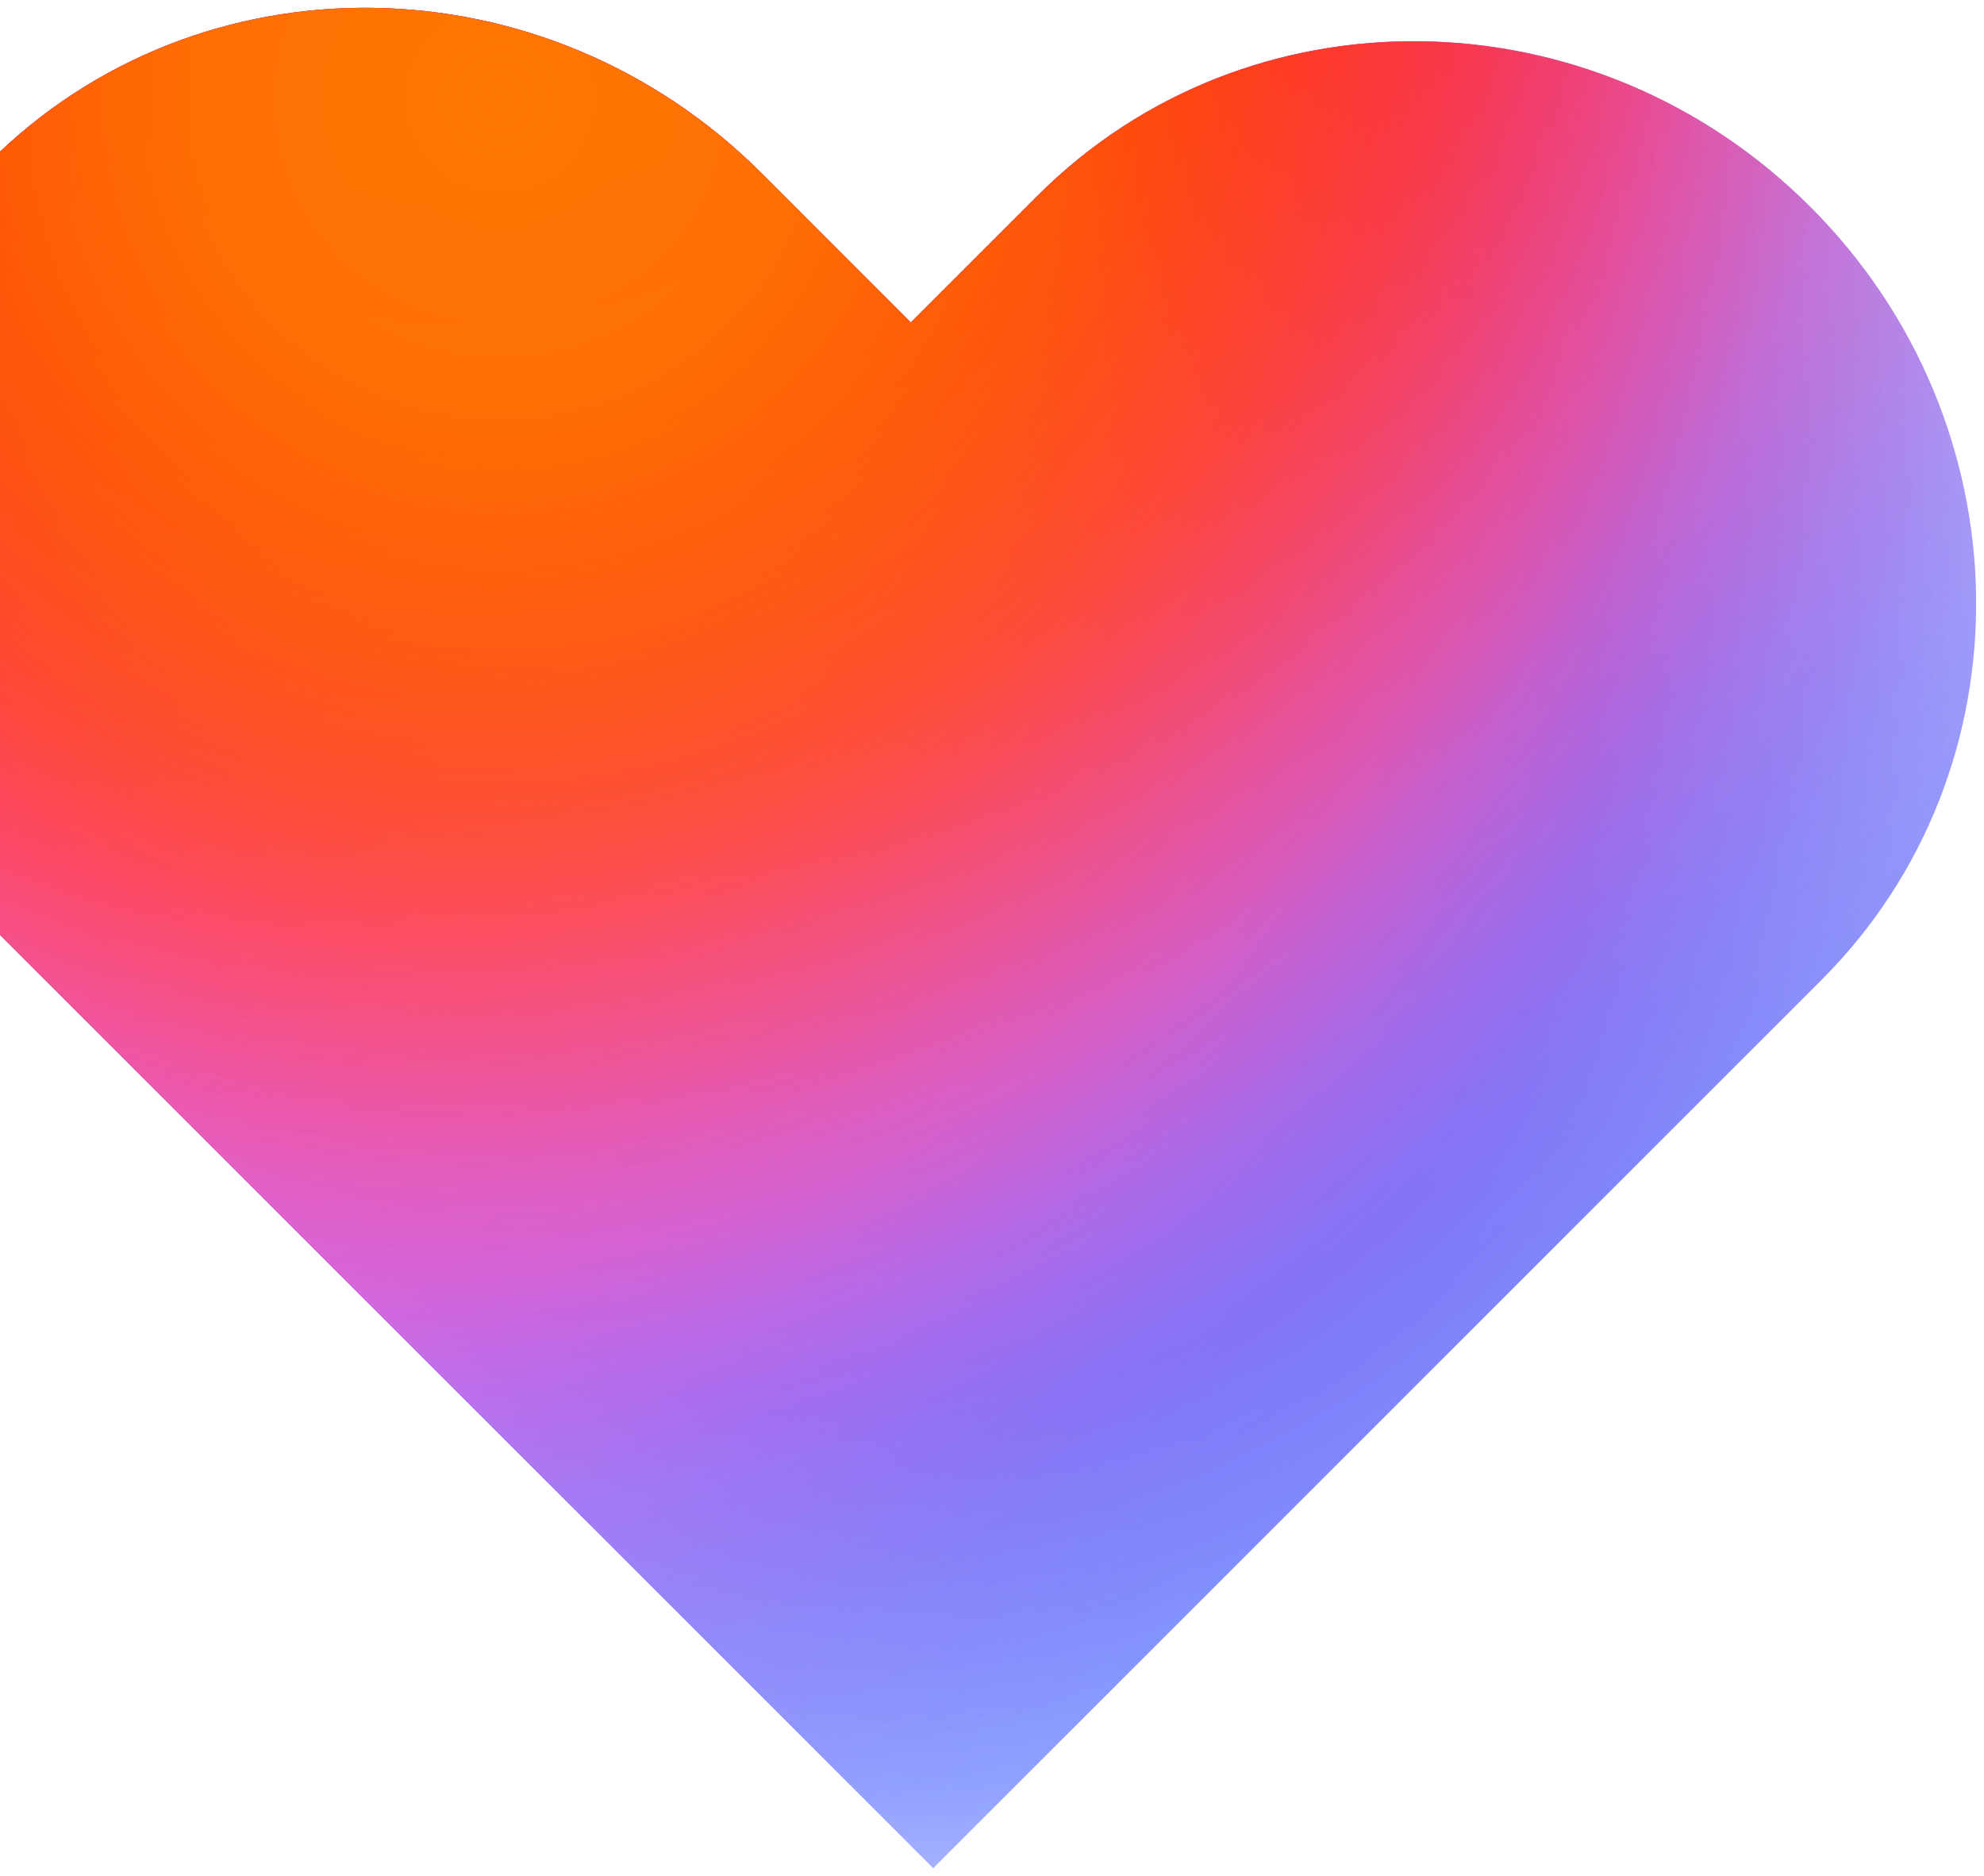
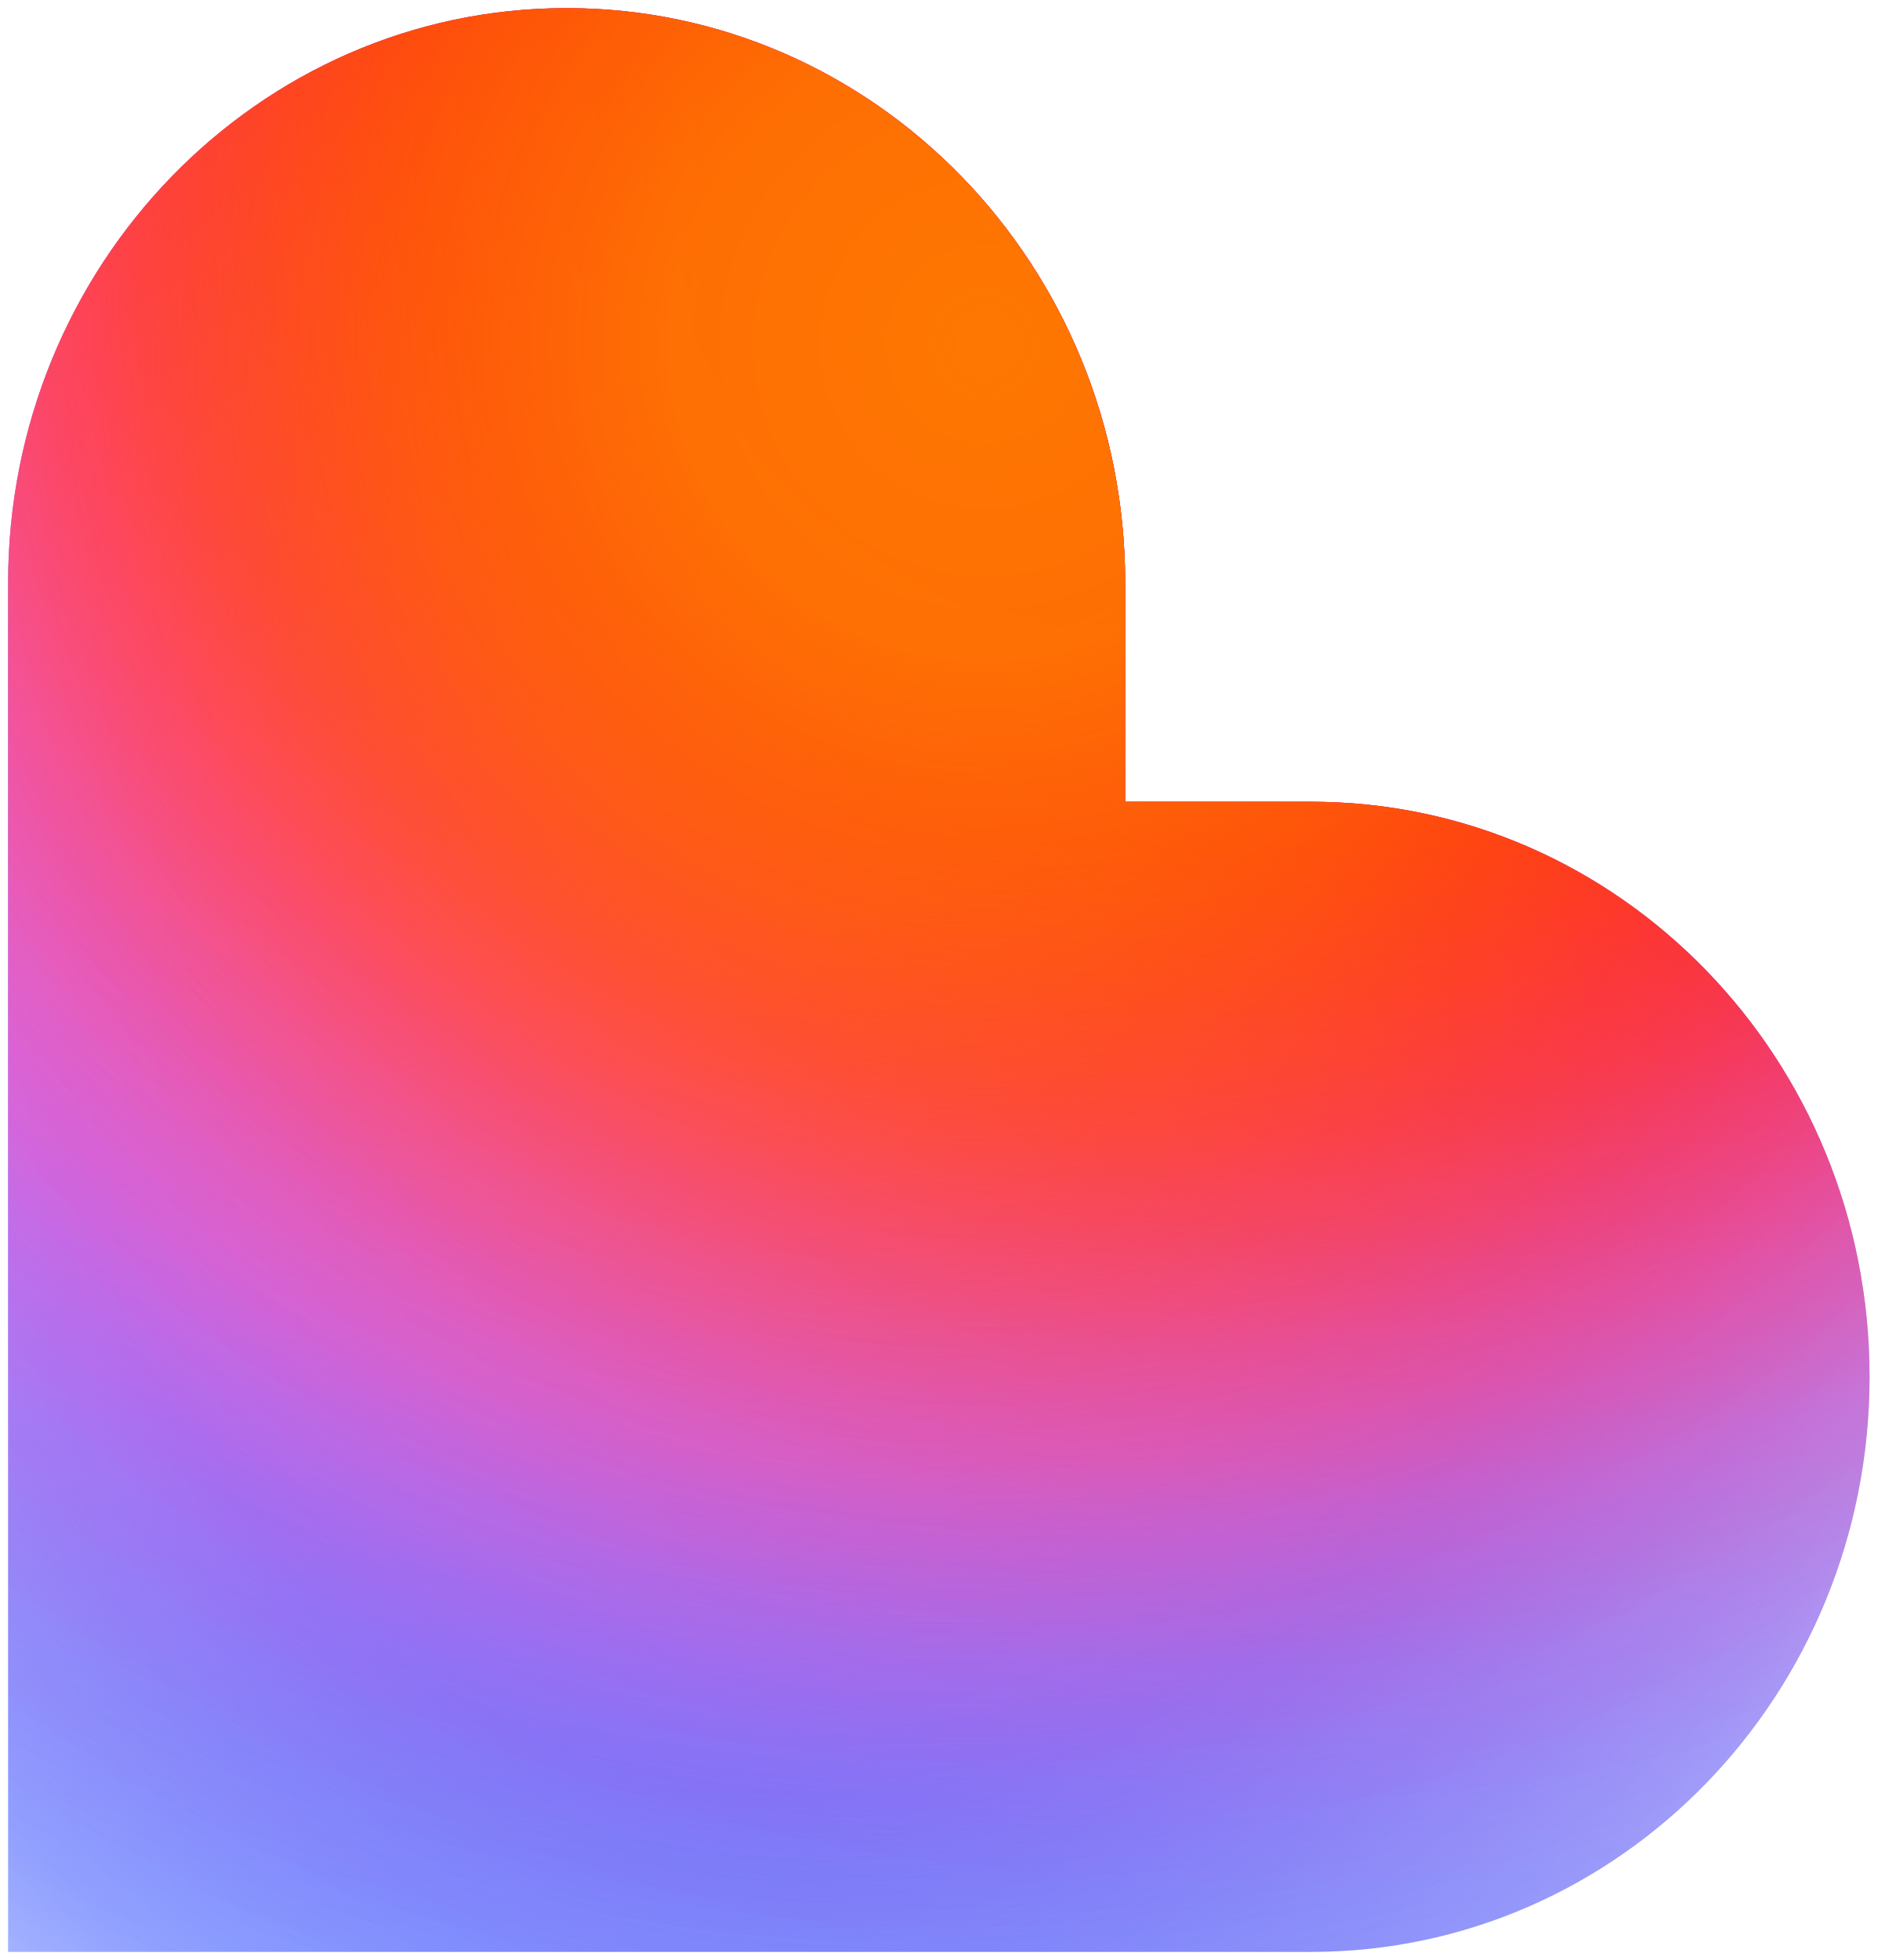
- <svg xmlns="http://www.w3.org/2000/svg" viewBox="-0.1 4.686 25.41 24.027" fill="none" role="img" aria-hidden="true">
+ <svg xmlns="http://www.w3.org/2000/svg" viewBox="-0.1 -0.1 23.189 24.2" fill="none" role="img" aria-hidden="true">
  <defs>
    <clipPath id="lovable-heart" clipPathUnits="userSpaceOnUse">
      <path clip-rule="evenodd" d="M6.898 0C10.707 0 13.796 3.179 13.796 7.1V9.799H16.091C19.901 9.799 22.989 12.978 22.989 16.899C22.989 20.821 19.901 24 16.091 24H0V7.1C0 3.179 3.088 0 6.898 0Z" />
    </clipPath>
    <radialGradient id="lovable-g0" cx="0" cy="0" r="1" gradientUnits="userSpaceOnUse" gradientTransform="translate(10.084 12.811) scale(27.376 27.791)">
      <stop offset="0" stop-color="#4B73FF" stop-opacity="1" />
      <stop offset=".163" stop-color="#4B73FF" stop-opacity=".998" />
      <stop offset=".333" stop-color="#4B73FF" stop-opacity=".954" />
      <stop offset=".504" stop-color="#4B73FF" stop-opacity=".655" />
      <stop offset=".6" stop-color="#4B73FF" stop-opacity=".369" />
      <stop offset=".667" stop-color="#4B73FF" stop-opacity=".199" />
      <stop offset=".733" stop-color="#4B73FF" stop-opacity=".089" />
      <stop offset=".821" stop-color="#4B73FF" stop-opacity=".022" />
      <stop offset=".892" stop-color="#4B73FF" stop-opacity=".005" />
      <stop offset="1" stop-color="#4B73FF" stop-opacity="0" />
    </radialGradient>
    <radialGradient id="lovable-g1" cx="0" cy="0" r="1" gradientUnits="userSpaceOnUse" gradientTransform="translate(11.794 4.043) scale(31.745 27.791)">
      <stop offset="0" stop-color="#FF66F4" stop-opacity="1" />
      <stop offset=".196" stop-color="#FF66F4" stop-opacity=".999" />
      <stop offset=".333" stop-color="#FF66F4" stop-opacity=".981" />
      <stop offset=".504" stop-color="#FF66F4" stop-opacity=".711" />
      <stop offset=".613" stop-color="#FF66F4" stop-opacity=".374" />
      <stop offset=".688" stop-color="#FF66F4" stop-opacity=".18" />
      <stop offset=".767" stop-color="#FF66F4" stop-opacity=".063" />
      <stop offset=".854" stop-color="#FF66F4" stop-opacity=".014" />
      <stop offset="1" stop-color="#FF66F4" stop-opacity="0" />
    </radialGradient>
    <radialGradient id="lovable-g2" cx="0" cy="0" r="1" gradientUnits="userSpaceOnUse" gradientTransform="translate(15.045 1.037) scale(27.376 25.845)">
      <stop offset="0" stop-color="#FF0105" stop-opacity="1" />
      <stop offset=".212" stop-color="#FF0105" stop-opacity=".991" />
      <stop offset=".362" stop-color="#FF0105" stop-opacity=".898" />
      <stop offset=".496" stop-color="#FF0105" stop-opacity=".619" />
      <stop offset=".613" stop-color="#FF0105" stop-opacity=".286" />
      <stop offset=".683" stop-color="#FF0105" stop-opacity=".138" />
      <stop offset=".762" stop-color="#FF0105" stop-opacity=".048" />
      <stop offset=".821" stop-color="#FF0105" stop-opacity=".018" />
      <stop offset="1" stop-color="#FF0105" stop-opacity="0" />
    </radialGradient>
    <radialGradient id="lovable-g3" cx="0" cy="0" r="1" gradientUnits="userSpaceOnUse" gradientTransform="translate(12.071 4.039) scale(21.173 21.423)">
      <stop offset="0" stop-color="#FE7B02" stop-opacity=".971" />
      <stop offset=".183" stop-color="#FE7B02" stop-opacity=".895" />
      <stop offset=".342" stop-color="#FE7B02" stop-opacity=".653" />
      <stop offset=".521" stop-color="#FE7B02" stop-opacity=".263" />
      <stop offset=".617" stop-color="#FE7B02" stop-opacity=".118" />
      <stop offset=".708" stop-color="#FE7B02" stop-opacity=".043" />
      <stop offset=".775" stop-color="#FE7B02" stop-opacity=".018" />
      <stop offset="1" stop-color="#FE7B02" stop-opacity="0" />
    </radialGradient>
  </defs>
-   <g transform="rotate(-45 11.4946 12)">
-     <g clip-path="url(#lovable-heart)">
-       <rect width="23" height="24" fill="url(#lovable-g0)" />
-       <rect width="23" height="24" fill="url(#lovable-g1)" />
-       <rect width="23" height="24" fill="url(#lovable-g2)" />
-       <rect width="23" height="24" fill="url(#lovable-g3)" />
-     </g>
+   <g clip-path="url(#lovable-heart)">
+     <rect width="23" height="24" fill="url(#lovable-g0)" />
+     <rect width="23" height="24" fill="url(#lovable-g1)" />
+     <rect width="23" height="24" fill="url(#lovable-g2)" />
+     <rect width="23" height="24" fill="url(#lovable-g3)" />
  </g>
</svg>
